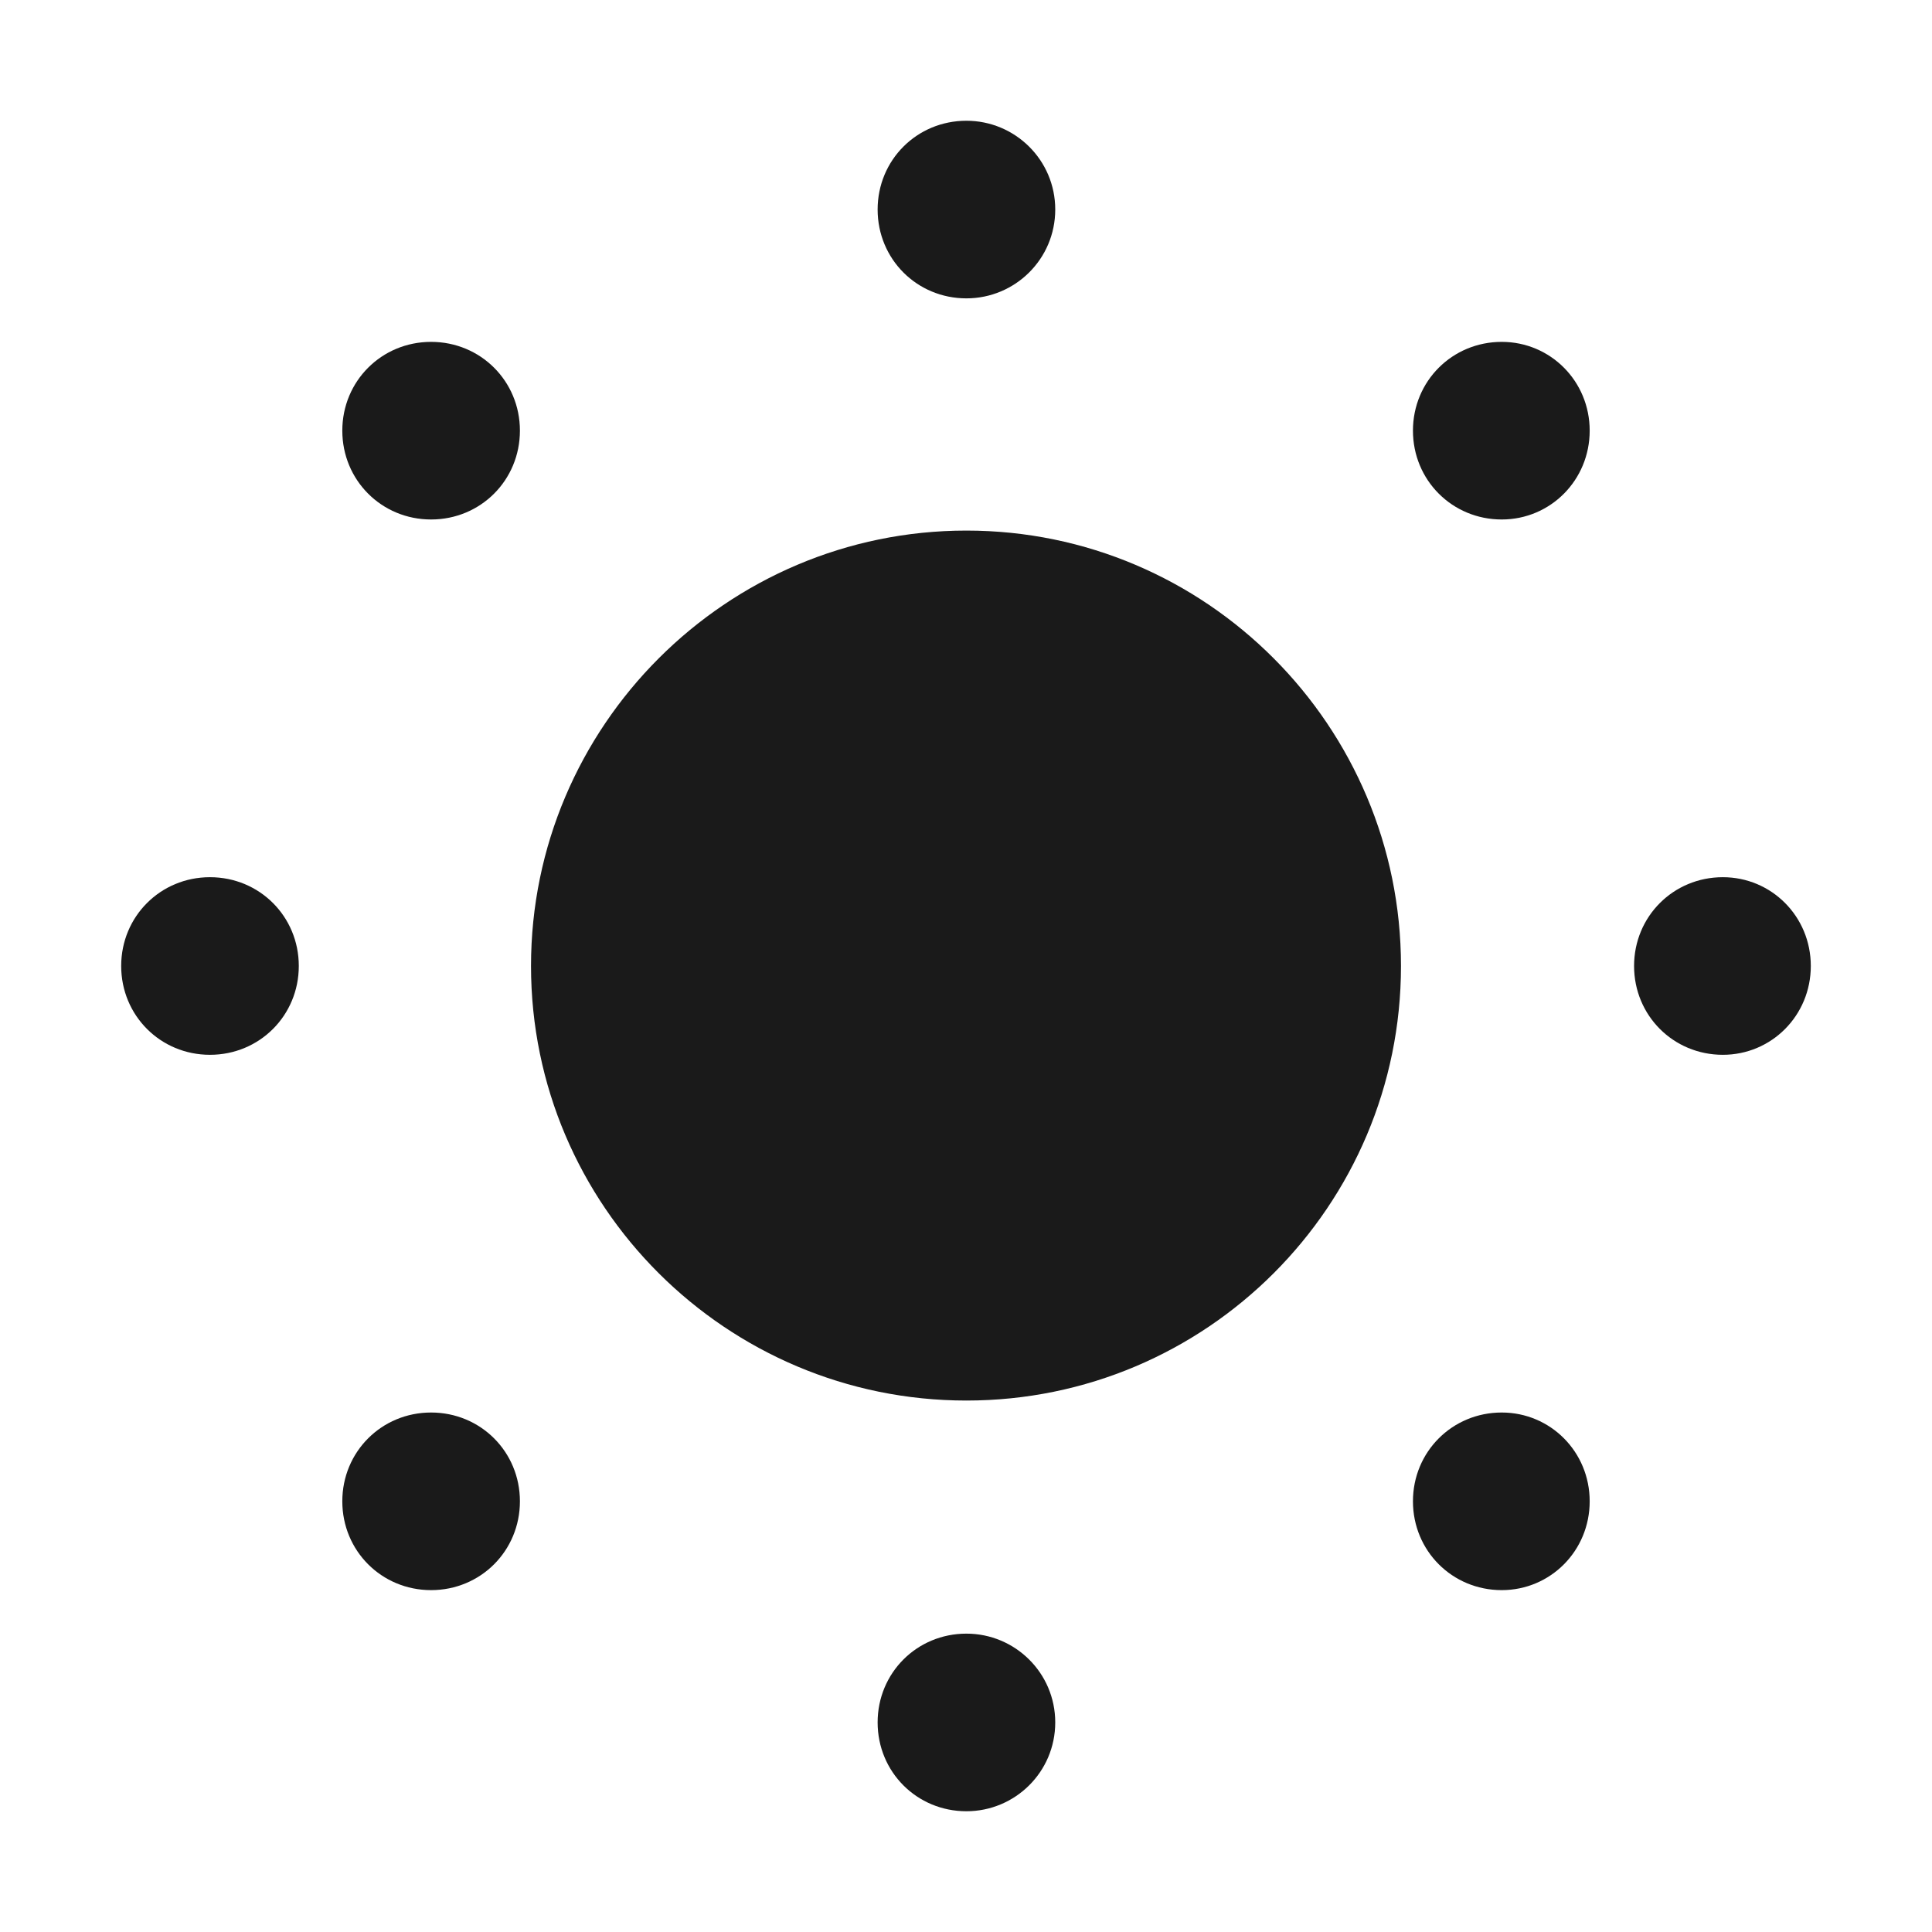
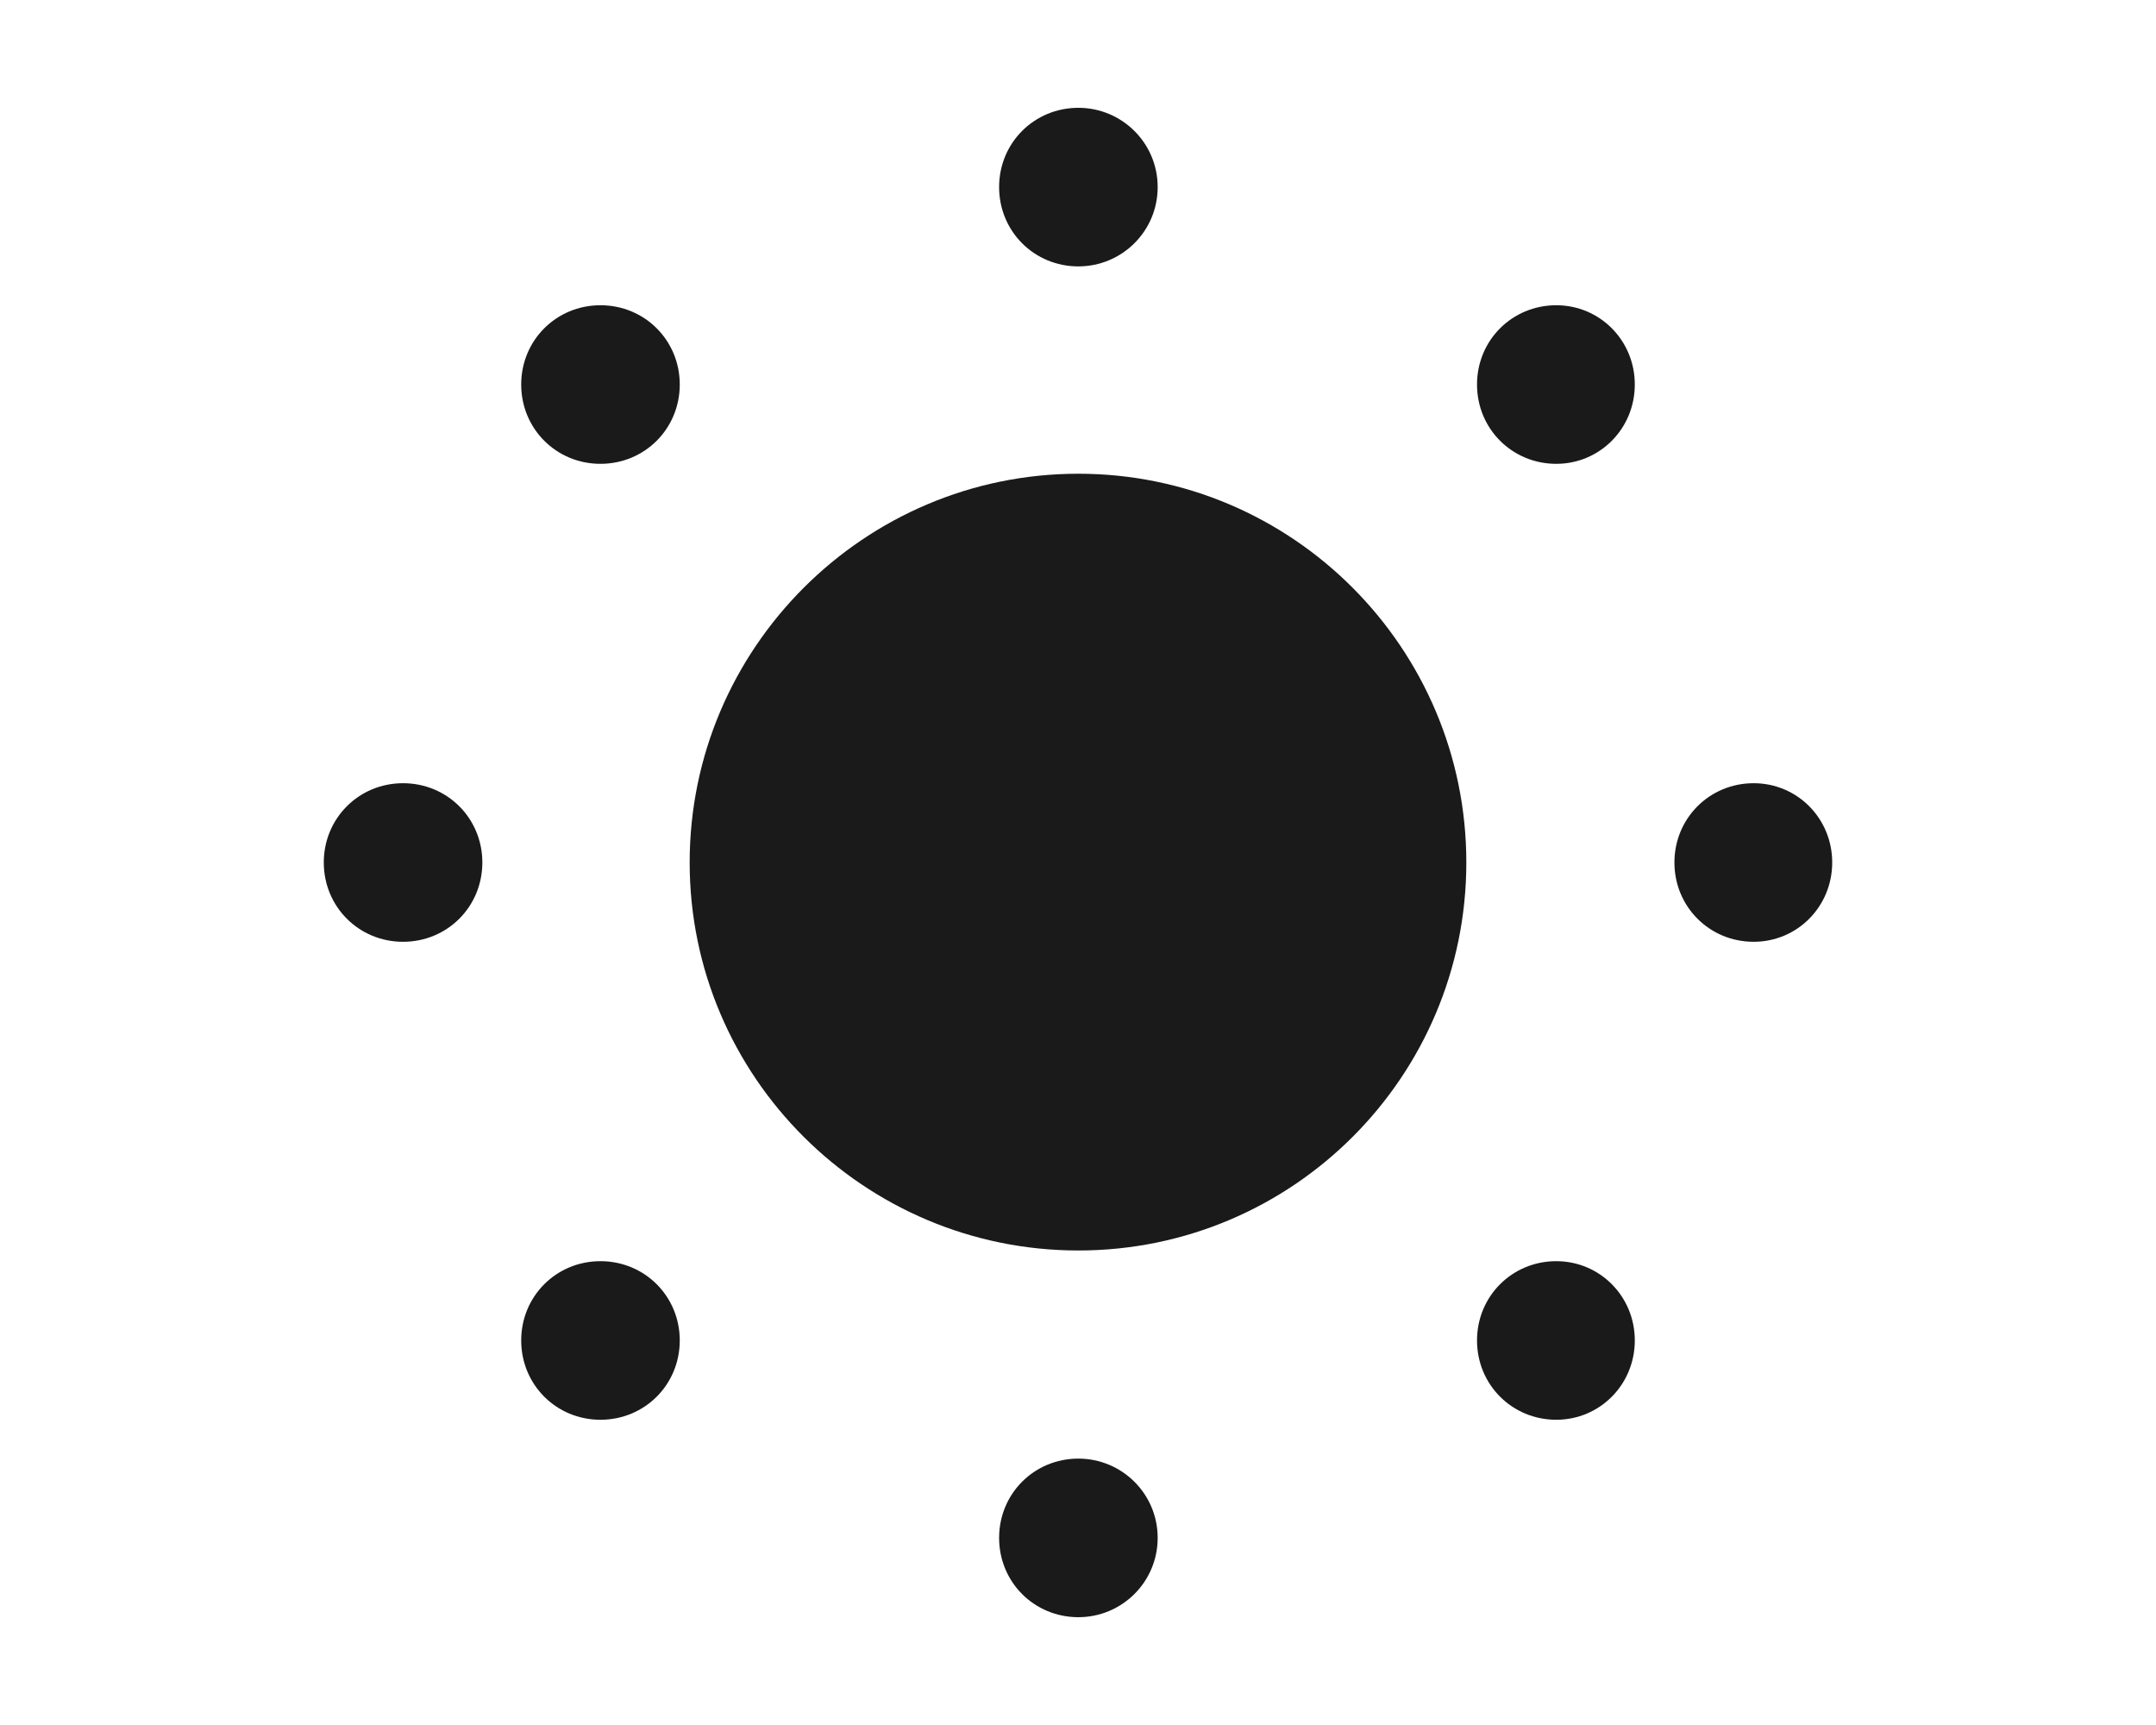
- <svg xmlns="http://www.w3.org/2000/svg" width="20" height="20" viewBox="0 0 16 16">
-   <g transform="translate(1.0036 1) scale(0.556948)">
+ <svg xmlns="http://www.w3.org/2000/svg" width="25" height="20" viewBox="0 0 20 16">
+   <g transform="translate(3.0036 1) scale(0.556948)">
    <path fill="#1a1a1a" fill-rule="nonzero" d="M12.568 2.641C13.292 2.641 13.889 2.057 13.889 1.320C13.889 0.584 13.292 0.000 12.568 0.000C11.832 0.000 11.248 0.584 11.248 1.320C11.248 2.057 11.832 2.641 12.568 2.641Z M20.528 5.929C21.252 5.929 21.836 5.345 21.836 4.608C21.836 3.872 21.252 3.288 20.528 3.288C19.792 3.288 19.208 3.872 19.208 4.608C19.208 5.345 19.792 5.929 20.528 5.929Z M23.816 13.889C24.540 13.889 25.124 13.305 25.124 12.568C25.124 11.832 24.540 11.248 23.816 11.248C23.080 11.248 22.496 11.832 22.496 12.568C22.496 13.305 23.080 13.889 23.816 13.889Z M20.528 21.849C21.252 21.849 21.836 21.265 21.836 20.528C21.836 19.792 21.252 19.208 20.528 19.208C19.792 19.208 19.208 19.792 19.208 20.528C19.208 21.265 19.792 21.849 20.528 21.849Z M12.568 25.137C13.292 25.137 13.889 24.553 13.889 23.816C13.889 23.080 13.292 22.496 12.568 22.496C11.832 22.496 11.248 23.080 11.248 23.816C11.248 24.553 11.832 25.137 12.568 25.137Z M4.608 21.849C5.345 21.849 5.929 21.265 5.929 20.528C5.929 19.792 5.345 19.208 4.608 19.208C3.872 19.208 3.288 19.792 3.288 20.528C3.288 21.265 3.872 21.849 4.608 21.849Z M1.320 13.889C2.057 13.889 2.641 13.305 2.641 12.568C2.641 11.832 2.057 11.248 1.320 11.248C0.584 11.248 0.000 11.832 0.000 12.568C0.000 13.305 0.584 13.889 1.320 13.889Z M4.608 5.929C5.345 5.929 5.929 5.345 5.929 4.608C5.929 3.872 5.345 3.288 4.608 3.288C3.872 3.288 3.288 3.872 3.288 4.608C3.288 5.345 3.872 5.929 4.608 5.929Z M12.568 19.030C16.136 19.030 19.030 16.136 19.030 12.568C19.030 9.001 16.136 6.094 12.568 6.094C9.001 6.094 6.094 9.001 6.094 12.568C6.094 16.136 9.001 19.030 12.568 19.030Z" />
  </g>
</svg>
